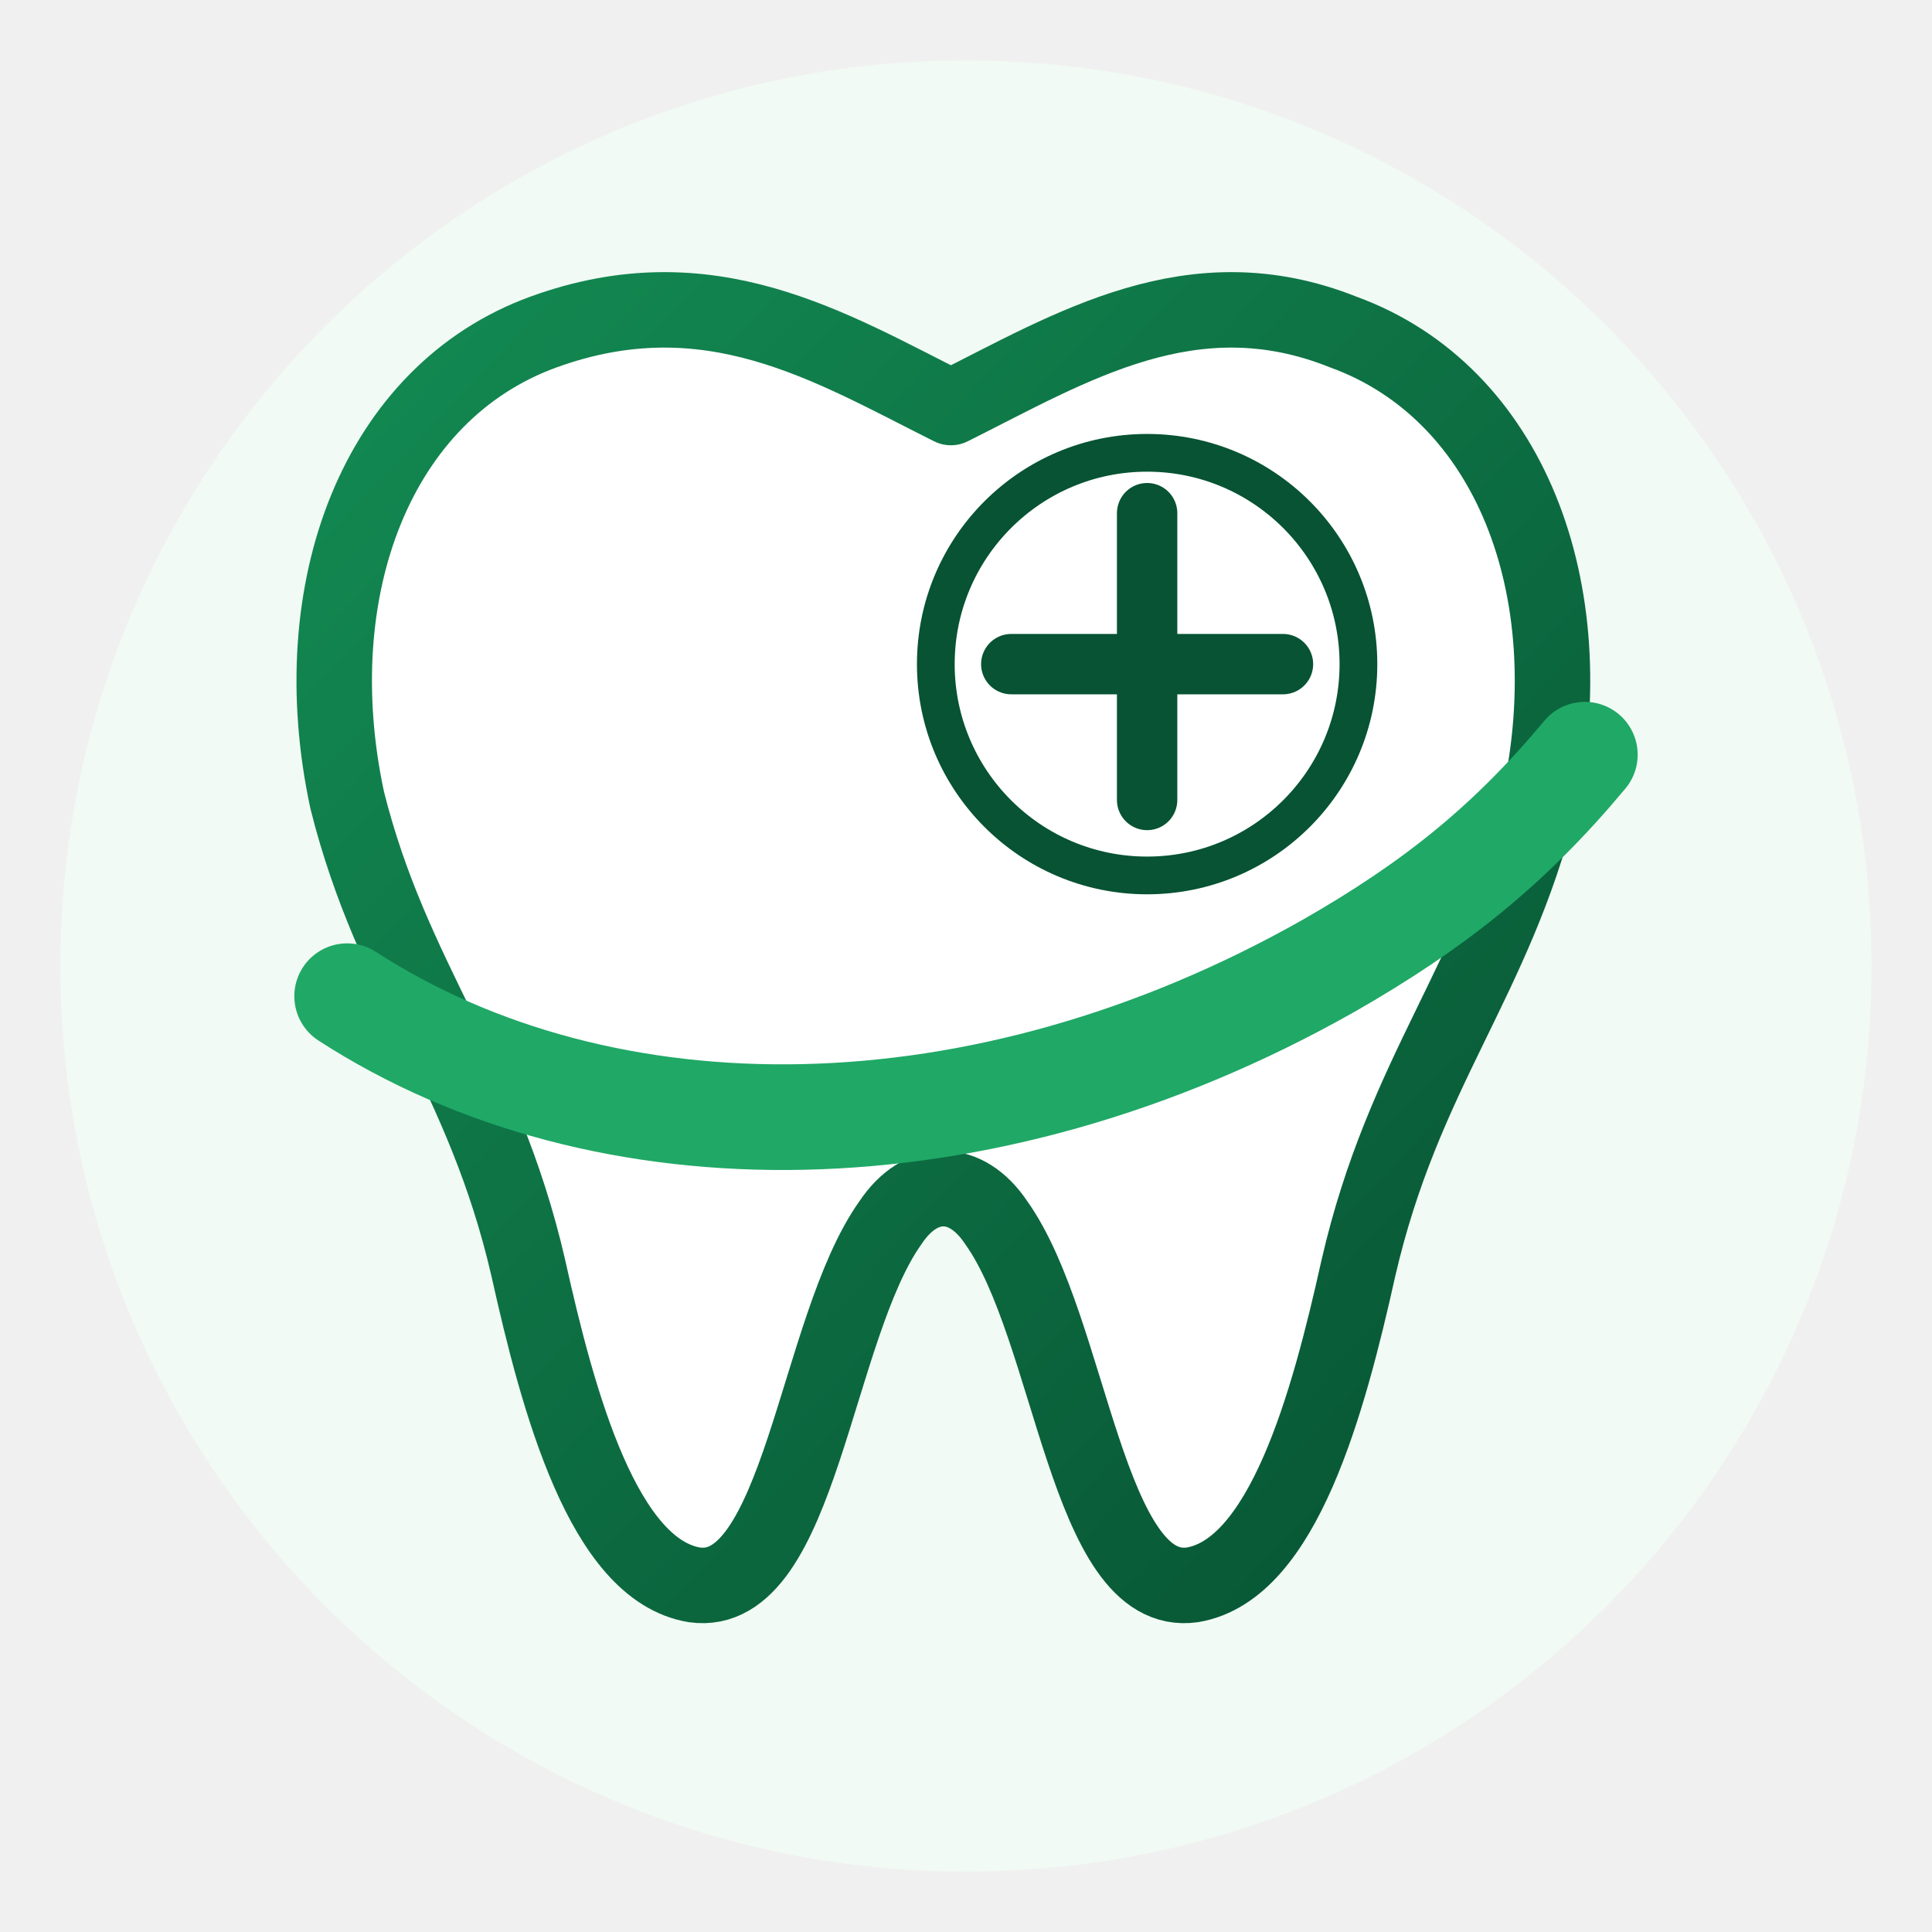
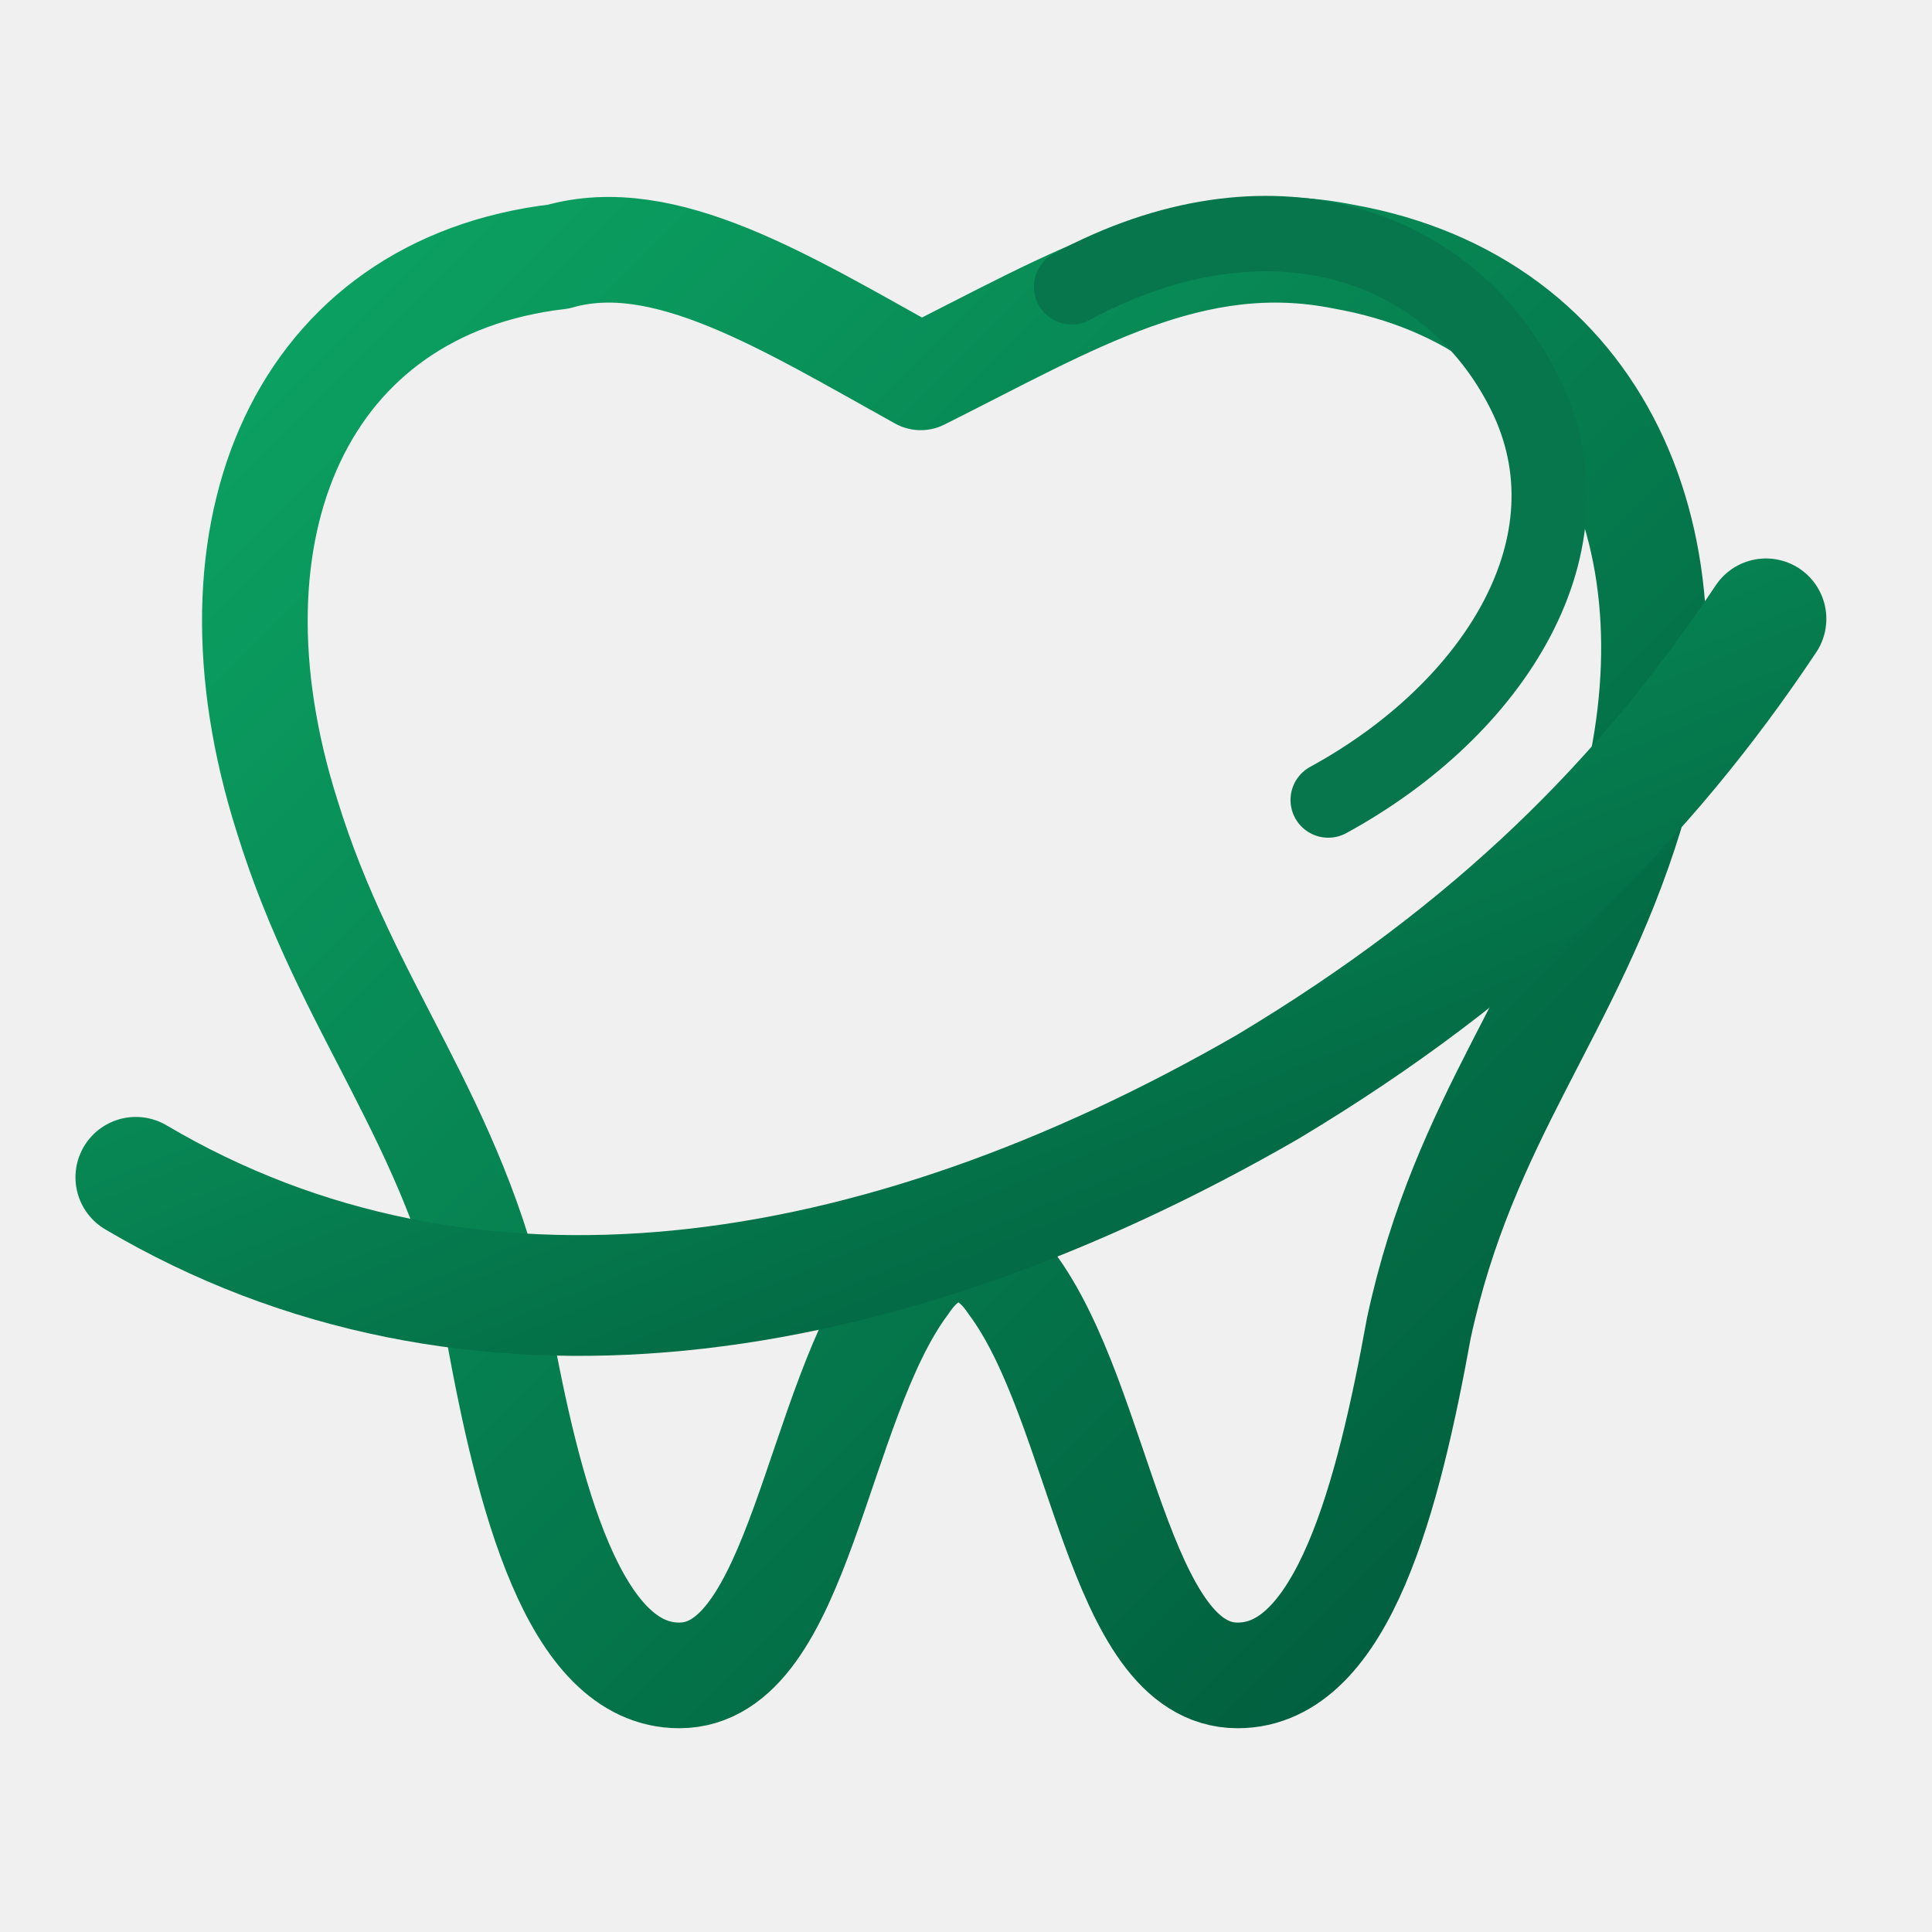
<svg xmlns="http://www.w3.org/2000/svg" viewBox="0 0 128 128" role="img" aria-labelledby="title desc">
  <defs>
-     <linearGradient id="g" x1="0" y1="0" x2="1" y2="1">
-       <stop offset="0" stop-color="#138a52" />
-       <stop offset="1" stop-color="#075333" />
+     <linearGradient id="leaf" x1="0" y1="0" x2="1" y2="1">
+       <stop offset="0" stop-color="#0ca363" />
+       <stop offset="1" stop-color="#00583b" />
    </linearGradient>
  </defs>
-   <circle cx="64" cy="64" r="60" fill="#f1faf4" />
-   <path d="M36 22C25 26 20 39 23 53c3 12 9 18 12 31 2 9 5 20 11 21 7 1 8-17 13-24 2-3 5-3 7 0 5 7 6 25 13 24 6-1 9-12 11-21 3-13 9-19 12-31 3-14-2-27-13-31-10-4-18 1-26 5-8-4-16-9-27-5Z" fill="#fff" stroke="url(#g)" stroke-width="5" stroke-linejoin="round" />
-   <path d="M23 66c17 11 42 11 65-2 7-4 12-8 17-14" fill="none" stroke="#20a866" stroke-width="7" stroke-linecap="round" />
-   <path d="M76 34v19m-9-9h18" fill="none" stroke="#075333" stroke-width="4" stroke-linecap="round" />
-   <circle cx="76" cy="44" r="14" fill="none" stroke="#075333" stroke-width="2.5" />
+   <path d="M37 17C20 19 13 35 19 54c4 13 11 20 14 34 2 11 5 23 12 23 8 0 9-18 15-26 2-3 5-3 7 0 6 8 7 26 15 26 7 0 10-12 12-23 3-14 10-21 14-34 5-18-2-34-19-37-10-2-18 3-28 8-9-5-17-10-24-8Z" fill="none" stroke="url(#leaf)" stroke-width="7" stroke-linejoin="round" />
+   <path d="M9 78C31 91 58 87 84 72c15-9 25-19 33-31" fill="none" stroke="url(#leaf)" stroke-width="8" stroke-linecap="round" />
+   <path d="M71 19c13-7 25-3 30 7 5 10-2 21-13 27" fill="none" stroke="#08764d" stroke-width="5" stroke-linecap="round" />
</svg>
